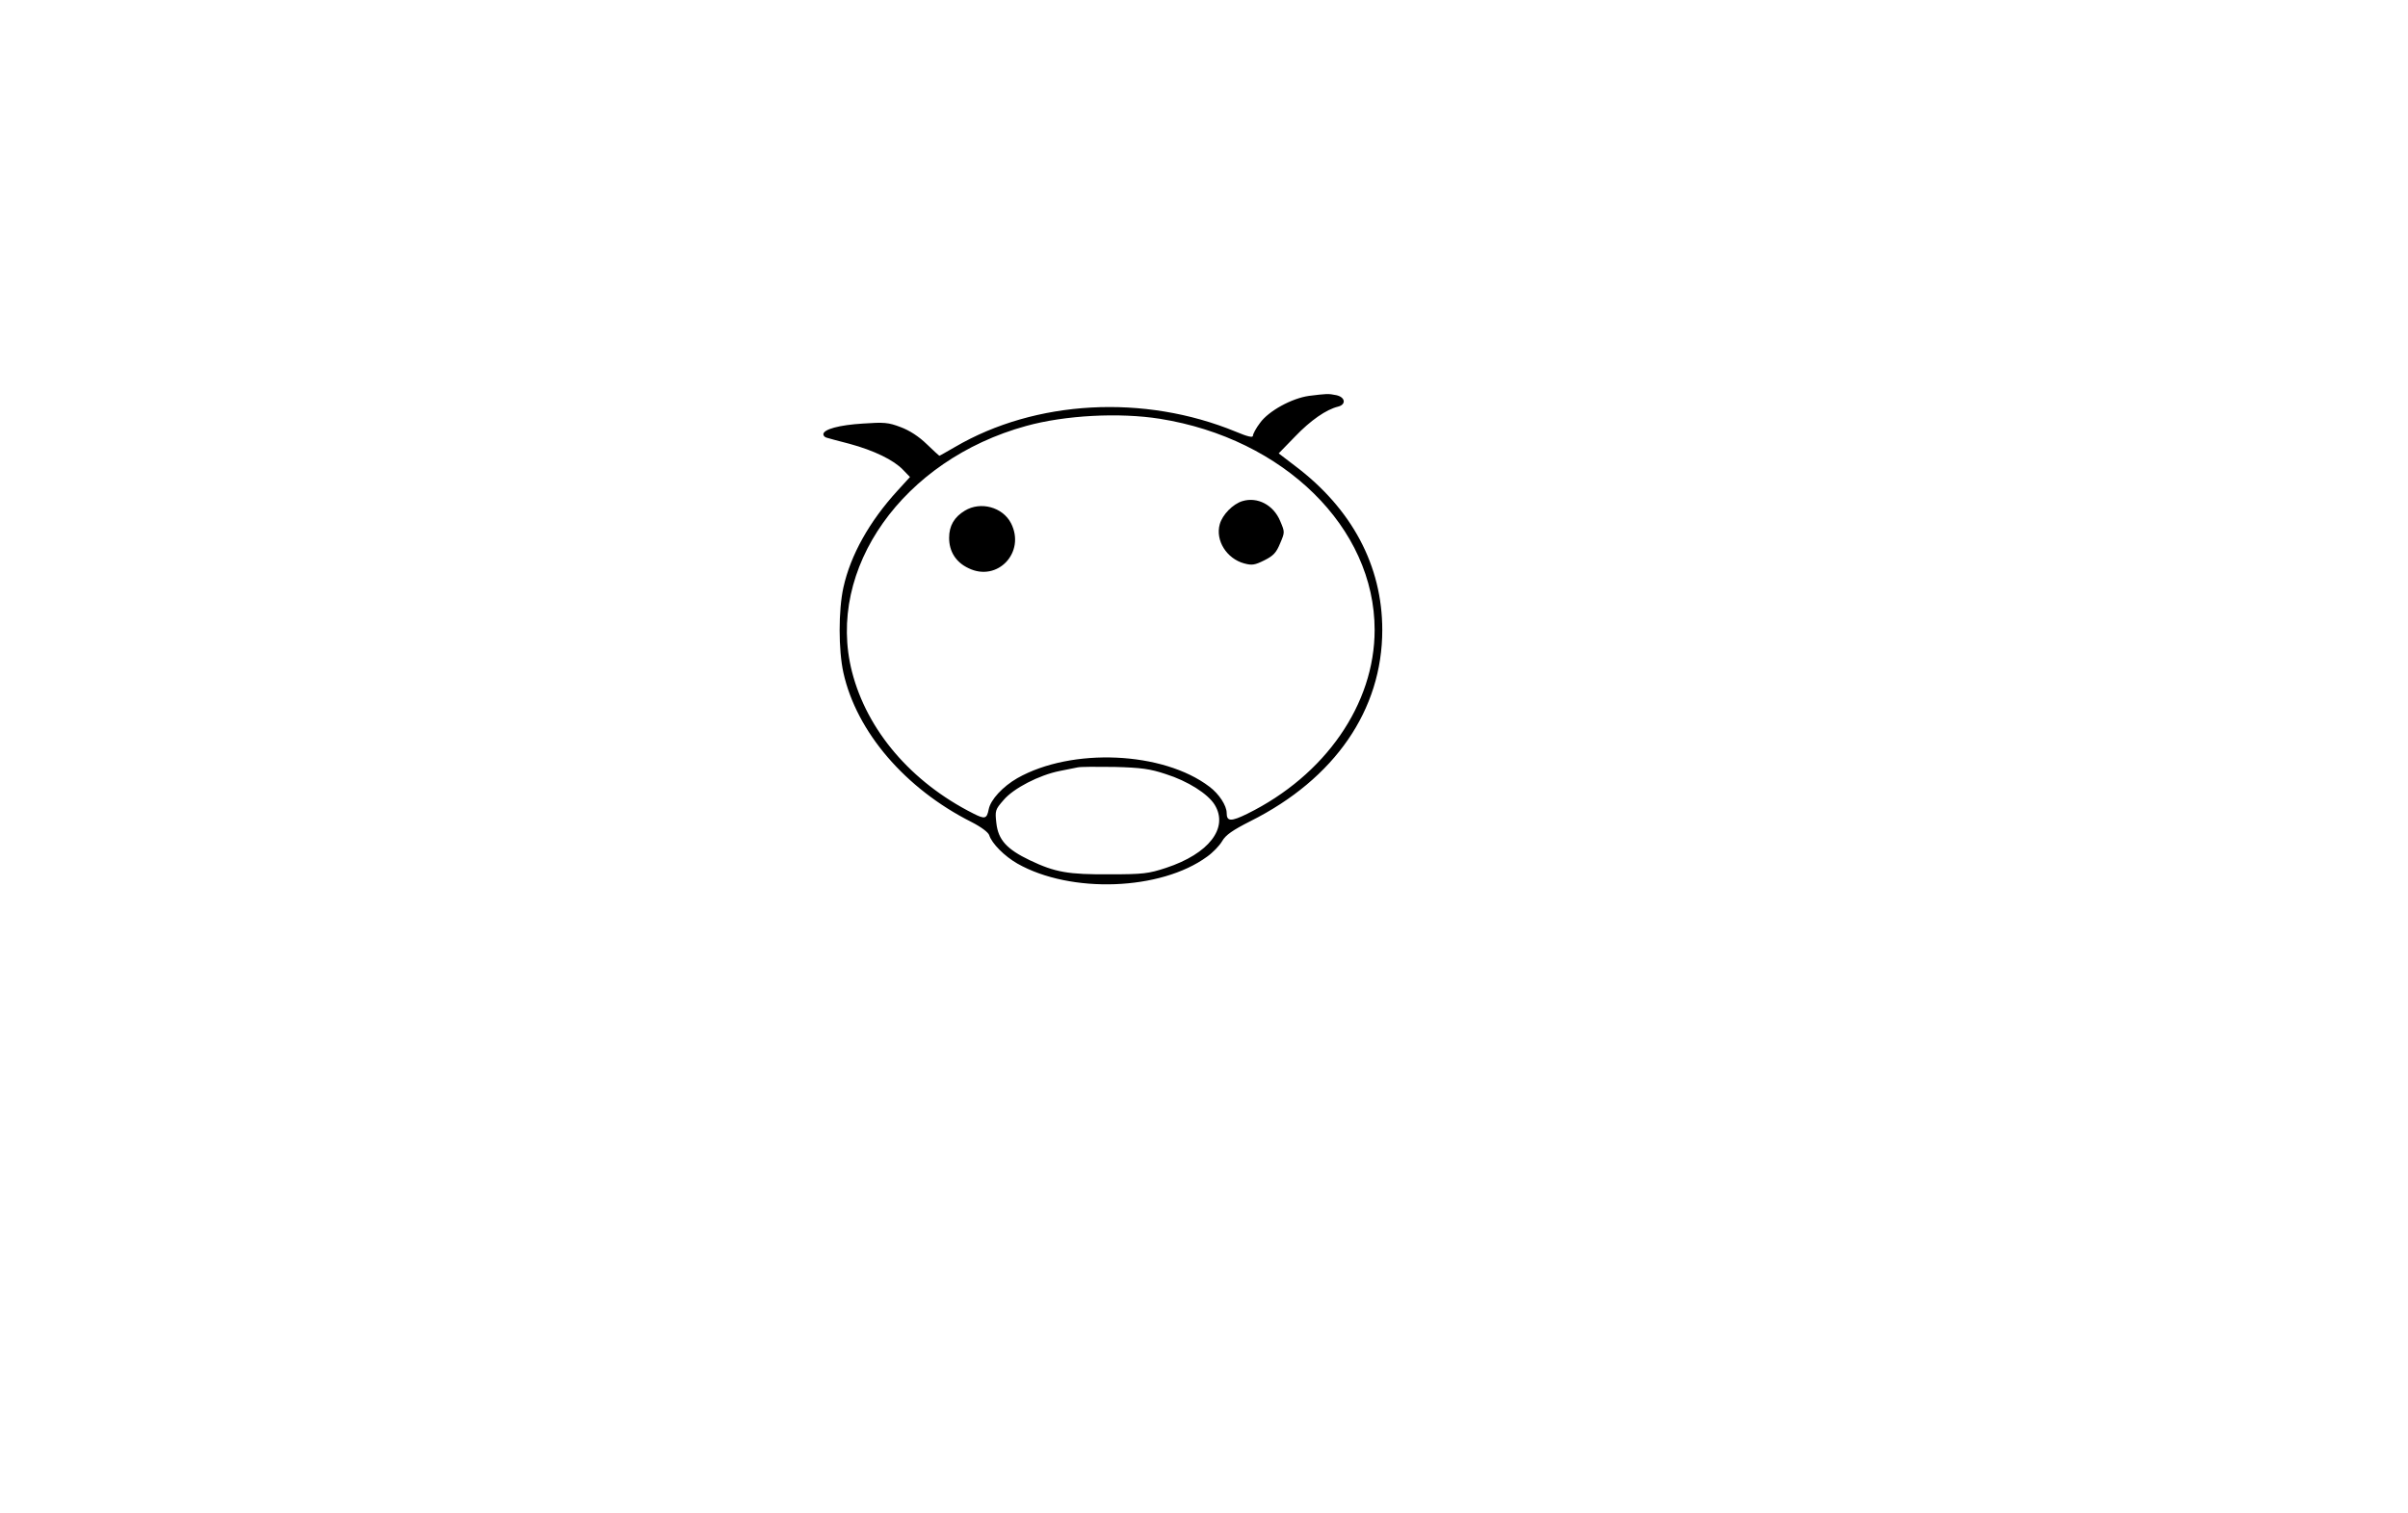
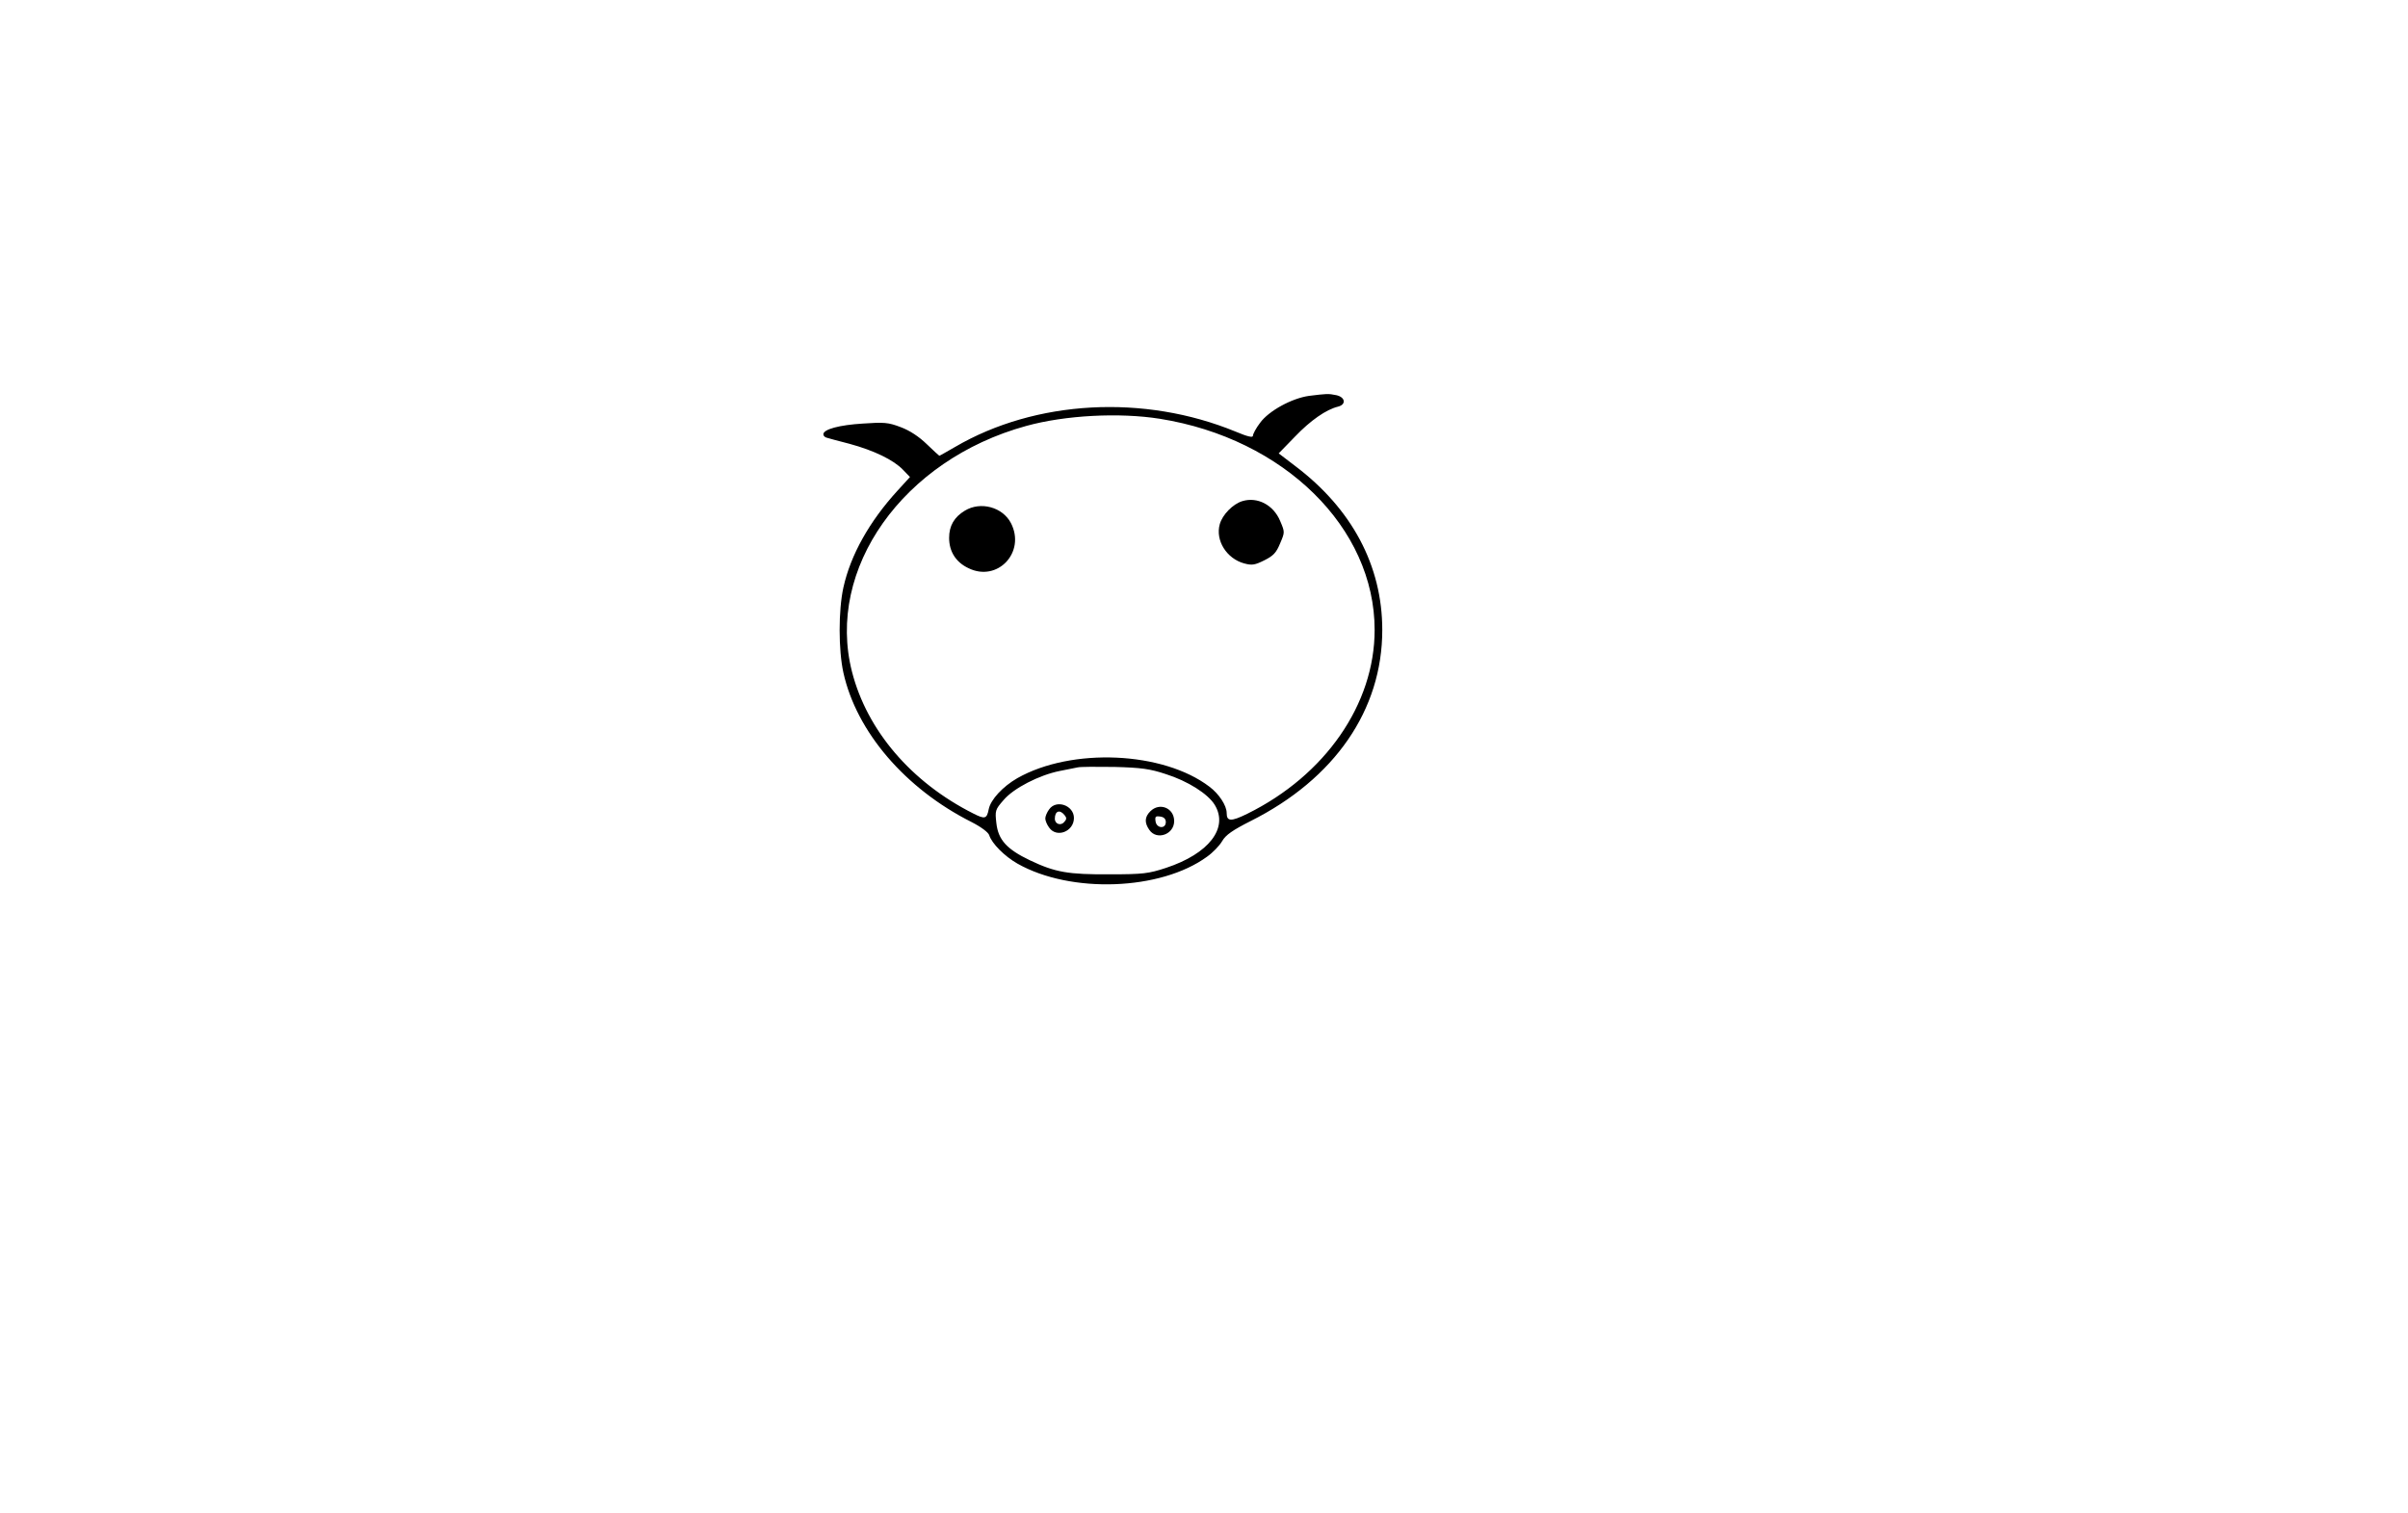
<svg xmlns="http://www.w3.org/2000/svg" version="1.0" width="1009pt" height="634pt" viewBox="0 0 1009 634" preserveAspectRatio="xMidYMid meet">
  <g transform="translate(0,634) scale(0.1,-0.1)" fill="#000000" stroke="none">
    <path d="M5485 4681 c-72 -10 -169 -63 -205 -113 -17 -22 -30 -47 -30 -54 0 -9 -22 -4 -72 17 -384 158 -839 133 -1176 -64 -35 -20 -64 -37 -66 -37 -1 0 -25 22 -53 49 -32 31 -71 57 -109 71 -52 20 -70 21 -158 15 -99 -6 -166 -24 -166 -45 0 -6 6 -12 13 -14 6 -2 50 -14 97 -26 103 -28 185 -68 224 -109 l29 -30 -52 -57 c-118 -129 -197 -270 -227 -406 -21 -95 -21 -262 0 -357 55 -248 259 -486 537 -626 41 -21 70 -43 74 -55 11 -35 64 -88 118 -119 224 -127 601 -113 795 29 24 17 52 46 63 65 15 26 44 46 119 84 353 177 552 466 552 801 0 269 -127 508 -366 688 l-68 52 68 70 c65 68 131 114 181 126 35 9 30 40 -8 48 -34 7 -40 6 -114 -3z m-625 -96 c520 -83 900 -456 900 -885 0 -311 -207 -609 -533 -770 -69 -34 -87 -33 -87 3 0 31 -32 80 -72 110 -194 148 -577 165 -805 36 -61 -35 -112 -90 -120 -130 -8 -41 -16 -43 -65 -18 -260 131 -445 348 -508 594 -110 431 213 888 730 1030 163 45 390 57 560 30z m25 -1489 c92 -29 177 -83 205 -129 59 -97 -25 -205 -204 -264 -73 -24 -96 -27 -236 -27 -174 -1 -228 8 -335 59 -96 46 -132 85 -140 155 -6 53 -5 57 30 97 42 50 150 105 235 122 30 6 64 13 75 15 11 3 81 3 155 2 112 -3 149 -8 215 -30z" />
    <path d="M5206 4240 c-40 -12 -84 -57 -95 -97 -19 -68 29 -144 102 -164 33 -9 45 -7 85 13 38 19 50 32 66 71 20 47 20 47 0 94 -28 67 -95 102 -158 83z" />
    <path d="M4043 4200 c-45 -27 -66 -64 -66 -114 0 -57 28 -102 81 -127 122 -60 241 67 178 189 -35 67 -127 92 -193 52z" />
+     <path d="M4396 2948 c-9 -12 -16 -29 -16 -38 0 -9 7 -26 16 -38 31 -45 104 -17 104 40 0 53 -74 79 -104 36z m64 -23 c10 -12 10 -18 0 -29 -14 -18 -40 -10 -40 13 0 32 20 40 40 16z" />
+     <path d="M4820 2940 c-24 -24 -25 -48 -4 -78 31 -45 104 -19 104 37 0 55 -61 80 -100 41z m65 -45 c0 -30 -39 -27 -43 3 -3 20 0 23 20 20 15 -2 23 -10 23 -23z" />
  </g>
</svg>
